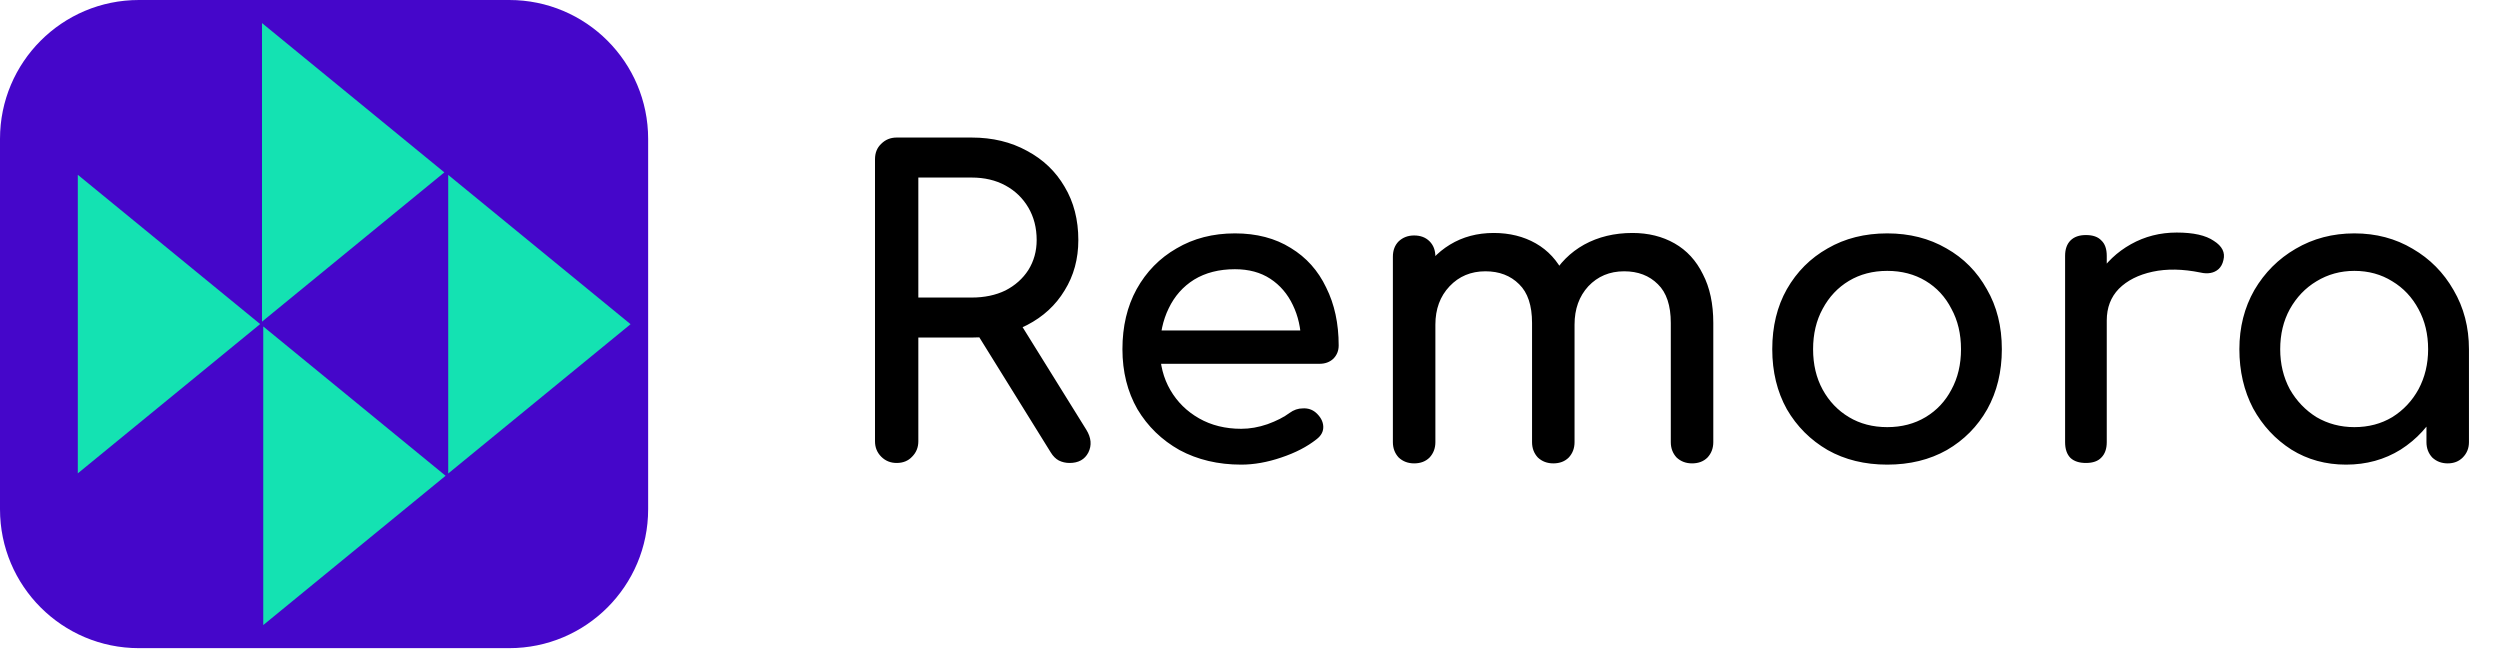
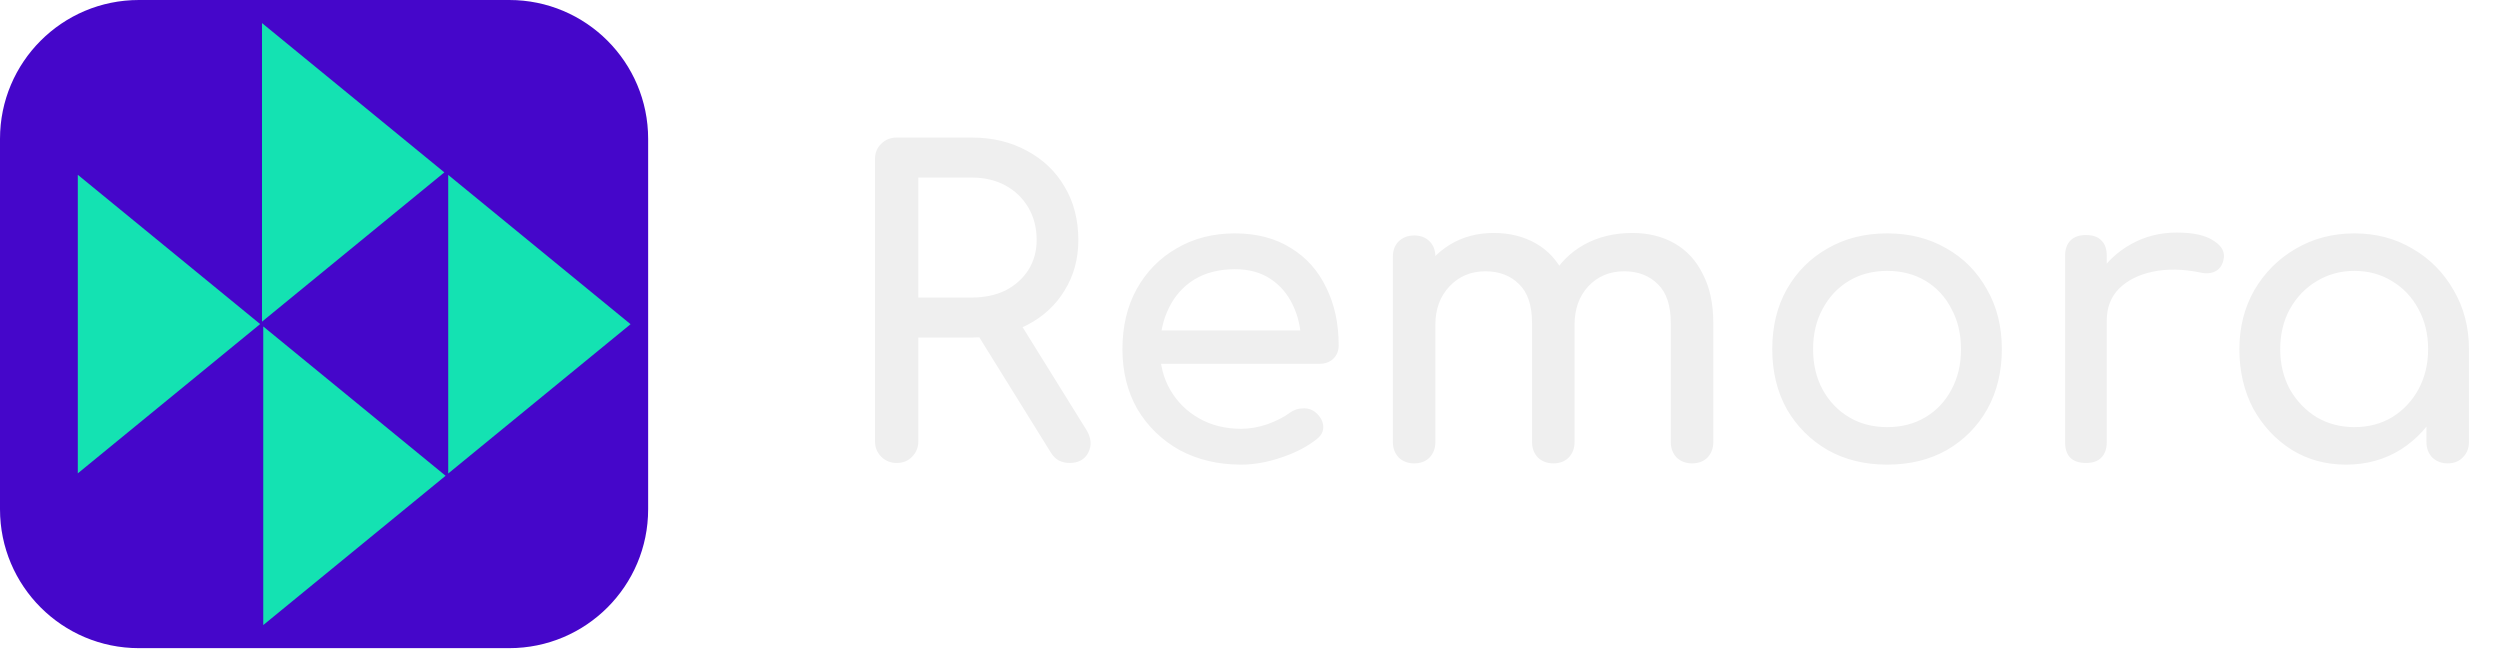
<svg xmlns="http://www.w3.org/2000/svg" width="216" height="56" viewBox="0 0 216 56" fill="none">
  <rect width="56" height="56" rx="12" fill="#4506CA" />
  <path d="M22.477 28L6.722 40.898L6.722 15.102L22.477 28Z" fill="#14E2B2" />
  <path d="M38.392 14.894L22.637 27.792L22.637 1.995L38.392 14.894Z" fill="#14E2B2" />
  <path d="M38.5 41.106L22.745 54.005L22.745 28.208L38.5 41.106Z" fill="#14E2B2" />
  <path d="M54.481 28.011L38.726 40.91V15.113L54.481 28.011Z" fill="#14E2B2" />
-   <path d="M77.472 40C76.944 40 76.5 39.82 76.14 39.46C75.78 39.1 75.6 38.656 75.6 38.128V13.756C75.6 13.204 75.78 12.76 76.14 12.424C76.5 12.064 76.944 11.884 77.472 11.884H83.952C85.752 11.884 87.348 12.268 88.74 13.036C90.132 13.78 91.212 14.812 91.98 16.132C92.772 17.452 93.168 18.988 93.168 20.74C93.168 22.372 92.772 23.824 91.98 25.096C91.212 26.368 90.132 27.364 88.74 28.084C87.348 28.804 85.752 29.164 83.952 29.164H79.344V38.128C79.344 38.656 79.164 39.1 78.804 39.46C78.468 39.82 78.024 40 77.472 40ZM92.412 40C92.076 40 91.764 39.928 91.476 39.784C91.212 39.64 90.984 39.412 90.792 39.1L84.312 28.66L87.948 27.616L93.852 37.12C94.284 37.816 94.344 38.476 94.032 39.1C93.72 39.7 93.18 40 92.412 40ZM79.344 25.708H83.952C85.056 25.708 86.028 25.504 86.868 25.096C87.708 24.664 88.368 24.076 88.848 23.332C89.328 22.564 89.568 21.7 89.568 20.74C89.568 19.684 89.328 18.748 88.848 17.932C88.368 17.116 87.708 16.48 86.868 16.024C86.028 15.568 85.056 15.34 83.952 15.34H79.344V25.708ZM107.238 40.144C105.246 40.144 103.47 39.724 101.91 38.884C100.374 38.02 99.162 36.844 98.274 35.356C97.41 33.844 96.978 32.116 96.978 30.172C96.978 28.204 97.386 26.476 98.202 24.988C99.042 23.476 100.194 22.3 101.658 21.46C103.122 20.596 104.802 20.164 106.698 20.164C108.57 20.164 110.178 20.584 111.522 21.424C112.866 22.24 113.886 23.38 114.582 24.844C115.302 26.284 115.662 27.952 115.662 29.848C115.662 30.304 115.506 30.688 115.194 31C114.882 31.288 114.486 31.432 114.006 31.432H99.498V28.552H113.898L112.422 29.56C112.398 28.36 112.158 27.292 111.702 26.356C111.246 25.396 110.598 24.64 109.758 24.088C108.918 23.536 107.898 23.26 106.698 23.26C105.33 23.26 104.154 23.56 103.17 24.16C102.21 24.76 101.478 25.588 100.974 26.644C100.47 27.676 100.218 28.852 100.218 30.172C100.218 31.492 100.518 32.668 101.118 33.7C101.718 34.732 102.546 35.548 103.602 36.148C104.658 36.748 105.87 37.048 107.238 37.048C107.982 37.048 108.738 36.916 109.506 36.652C110.298 36.364 110.934 36.04 111.414 35.68C111.774 35.416 112.158 35.284 112.566 35.284C112.998 35.26 113.37 35.38 113.682 35.644C114.09 36.004 114.306 36.4 114.33 36.832C114.354 37.264 114.162 37.636 113.754 37.948C112.938 38.596 111.918 39.124 110.694 39.532C109.494 39.94 108.342 40.144 107.238 40.144ZM146.193 40.036C145.665 40.036 145.221 39.868 144.861 39.532C144.525 39.172 144.357 38.728 144.357 38.2V27.904C144.357 26.392 143.985 25.276 143.241 24.556C142.497 23.812 141.525 23.44 140.325 23.44C139.077 23.44 138.045 23.872 137.229 24.736C136.437 25.6 136.041 26.704 136.041 28.048H133.053C133.053 26.488 133.389 25.12 134.061 23.944C134.733 22.744 135.669 21.808 136.869 21.136C138.093 20.464 139.485 20.128 141.045 20.128C142.413 20.128 143.625 20.428 144.681 21.028C145.737 21.628 146.553 22.516 147.129 23.692C147.729 24.844 148.029 26.248 148.029 27.904V38.2C148.029 38.728 147.861 39.172 147.525 39.532C147.189 39.868 146.745 40.036 146.193 40.036ZM122.181 40.036C121.653 40.036 121.209 39.868 120.849 39.532C120.513 39.172 120.345 38.728 120.345 38.2V22.18C120.345 21.628 120.513 21.184 120.849 20.848C121.209 20.512 121.653 20.344 122.181 20.344C122.733 20.344 123.177 20.512 123.513 20.848C123.849 21.184 124.017 21.628 124.017 22.18V38.2C124.017 38.728 123.849 39.172 123.513 39.532C123.177 39.868 122.733 40.036 122.181 40.036ZM134.205 40.036C133.677 40.036 133.233 39.868 132.873 39.532C132.537 39.172 132.369 38.728 132.369 38.2V27.904C132.369 26.392 131.997 25.276 131.253 24.556C130.509 23.812 129.537 23.44 128.337 23.44C127.089 23.44 126.057 23.872 125.241 24.736C124.425 25.6 124.017 26.704 124.017 28.048H121.749C121.749 26.488 122.061 25.12 122.685 23.944C123.309 22.744 124.173 21.808 125.277 21.136C126.381 20.464 127.641 20.128 129.057 20.128C130.425 20.128 131.637 20.428 132.693 21.028C133.749 21.628 134.565 22.516 135.141 23.692C135.741 24.844 136.041 26.248 136.041 27.904V38.2C136.041 38.728 135.873 39.172 135.537 39.532C135.201 39.868 134.757 40.036 134.205 40.036ZM163.059 40.144C161.115 40.144 159.399 39.724 157.911 38.884C156.423 38.02 155.247 36.844 154.383 35.356C153.543 33.844 153.123 32.116 153.123 30.172C153.123 28.204 153.543 26.476 154.383 24.988C155.247 23.476 156.423 22.3 157.911 21.46C159.399 20.596 161.115 20.164 163.059 20.164C164.979 20.164 166.683 20.596 168.171 21.46C169.659 22.3 170.823 23.476 171.663 24.988C172.527 26.476 172.959 28.204 172.959 30.172C172.959 32.116 172.539 33.844 171.699 35.356C170.859 36.844 169.695 38.02 168.207 38.884C166.719 39.724 165.003 40.144 163.059 40.144ZM163.059 36.904C164.307 36.904 165.411 36.616 166.371 36.04C167.331 35.464 168.075 34.672 168.603 33.664C169.155 32.656 169.431 31.492 169.431 30.172C169.431 28.852 169.155 27.688 168.603 26.68C168.075 25.648 167.331 24.844 166.371 24.268C165.411 23.692 164.307 23.404 163.059 23.404C161.811 23.404 160.707 23.692 159.747 24.268C158.787 24.844 158.031 25.648 157.479 26.68C156.927 27.688 156.651 28.852 156.651 30.172C156.651 31.492 156.927 32.656 157.479 33.664C158.031 34.672 158.787 35.464 159.747 36.04C160.707 36.616 161.811 36.904 163.059 36.904ZM180.188 27.688C180.188 26.248 180.536 24.964 181.232 23.836C181.952 22.684 182.912 21.772 184.112 21.1C185.312 20.428 186.632 20.092 188.072 20.092C189.512 20.092 190.58 20.332 191.276 20.812C191.996 21.268 192.272 21.82 192.104 22.468C192.032 22.804 191.888 23.068 191.672 23.26C191.48 23.428 191.252 23.536 190.988 23.584C190.724 23.632 190.436 23.62 190.124 23.548C188.588 23.236 187.208 23.212 185.984 23.476C184.76 23.74 183.788 24.232 183.068 24.952C182.372 25.672 182.024 26.584 182.024 27.688H180.188ZM180.224 40C179.648 40 179.204 39.856 178.892 39.568C178.58 39.256 178.424 38.8 178.424 38.2V22.108C178.424 21.532 178.58 21.088 178.892 20.776C179.204 20.464 179.648 20.308 180.224 20.308C180.824 20.308 181.268 20.464 181.556 20.776C181.868 21.064 182.024 21.508 182.024 22.108V38.2C182.024 38.776 181.868 39.22 181.556 39.532C181.268 39.844 180.824 40 180.224 40ZM202.698 40.144C200.946 40.144 199.374 39.712 197.982 38.848C196.59 37.96 195.486 36.772 194.67 35.284C193.878 33.772 193.482 32.068 193.482 30.172C193.482 28.276 193.914 26.572 194.778 25.06C195.666 23.548 196.854 22.36 198.342 21.496C199.854 20.608 201.546 20.164 203.418 20.164C205.29 20.164 206.97 20.608 208.458 21.496C209.946 22.36 211.122 23.548 211.986 25.06C212.874 26.572 213.318 28.276 213.318 30.172H211.914C211.914 32.068 211.506 33.772 210.69 35.284C209.898 36.772 208.806 37.96 207.414 38.848C206.022 39.712 204.45 40.144 202.698 40.144ZM203.418 36.904C204.642 36.904 205.734 36.616 206.694 36.04C207.654 35.44 208.41 34.636 208.962 33.628C209.514 32.596 209.79 31.444 209.79 30.172C209.79 28.876 209.514 27.724 208.962 26.716C208.41 25.684 207.654 24.88 206.694 24.304C205.734 23.704 204.642 23.404 203.418 23.404C202.218 23.404 201.126 23.704 200.142 24.304C199.182 24.88 198.414 25.684 197.838 26.716C197.286 27.724 197.01 28.876 197.01 30.172C197.01 31.444 197.286 32.596 197.838 33.628C198.414 34.636 199.182 35.44 200.142 36.04C201.126 36.616 202.218 36.904 203.418 36.904ZM211.482 40.036C210.954 40.036 210.51 39.868 210.15 39.532C209.814 39.172 209.646 38.728 209.646 38.2V32.692L210.33 28.876L213.318 30.172V38.2C213.318 38.728 213.138 39.172 212.778 39.532C212.442 39.868 212.01 40.036 211.482 40.036Z" fill="black" />
+   <path d="M77.472 40C76.944 40 76.5 39.82 76.14 39.46C75.78 39.1 75.6 38.656 75.6 38.128V13.756C75.6 13.204 75.78 12.76 76.14 12.424C76.5 12.064 76.944 11.884 77.472 11.884H83.952C85.752 11.884 87.348 12.268 88.74 13.036C90.132 13.78 91.212 14.812 91.98 16.132C92.772 17.452 93.168 18.988 93.168 20.74C93.168 22.372 92.772 23.824 91.98 25.096C91.212 26.368 90.132 27.364 88.74 28.084C87.348 28.804 85.752 29.164 83.952 29.164H79.344V38.128C79.344 38.656 79.164 39.1 78.804 39.46C78.468 39.82 78.024 40 77.472 40ZM92.412 40C92.076 40 91.764 39.928 91.476 39.784C91.212 39.64 90.984 39.412 90.792 39.1L84.312 28.66L87.948 27.616L93.852 37.12C94.284 37.816 94.344 38.476 94.032 39.1C93.72 39.7 93.18 40 92.412 40ZM79.344 25.708H83.952C85.056 25.708 86.028 25.504 86.868 25.096C87.708 24.664 88.368 24.076 88.848 23.332C89.328 22.564 89.568 21.7 89.568 20.74C89.568 19.684 89.328 18.748 88.848 17.932C88.368 17.116 87.708 16.48 86.868 16.024C86.028 15.568 85.056 15.34 83.952 15.34H79.344V25.708ZM107.238 40.144C105.246 40.144 103.47 39.724 101.91 38.884C100.374 38.02 99.162 36.844 98.274 35.356C97.41 33.844 96.978 32.116 96.978 30.172C96.978 28.204 97.386 26.476 98.202 24.988C99.042 23.476 100.194 22.3 101.658 21.46C103.122 20.596 104.802 20.164 106.698 20.164C108.57 20.164 110.178 20.584 111.522 21.424C112.866 22.24 113.886 23.38 114.582 24.844C115.302 26.284 115.662 27.952 115.662 29.848C115.662 30.304 115.506 30.688 115.194 31C114.882 31.288 114.486 31.432 114.006 31.432H99.498V28.552H113.898L112.422 29.56C112.398 28.36 112.158 27.292 111.702 26.356C111.246 25.396 110.598 24.64 109.758 24.088C108.918 23.536 107.898 23.26 106.698 23.26C105.33 23.26 104.154 23.56 103.17 24.16C102.21 24.76 101.478 25.588 100.974 26.644C100.47 27.676 100.218 28.852 100.218 30.172C100.218 31.492 100.518 32.668 101.118 33.7C101.718 34.732 102.546 35.548 103.602 36.148C104.658 36.748 105.87 37.048 107.238 37.048C107.982 37.048 108.738 36.916 109.506 36.652C110.298 36.364 110.934 36.04 111.414 35.68C111.774 35.416 112.158 35.284 112.566 35.284C112.998 35.26 113.37 35.38 113.682 35.644C114.09 36.004 114.306 36.4 114.33 36.832C114.354 37.264 114.162 37.636 113.754 37.948C112.938 38.596 111.918 39.124 110.694 39.532C109.494 39.94 108.342 40.144 107.238 40.144ZM146.193 40.036C145.665 40.036 145.221 39.868 144.861 39.532C144.525 39.172 144.357 38.728 144.357 38.2V27.904C144.357 26.392 143.985 25.276 143.241 24.556C142.497 23.812 141.525 23.44 140.325 23.44C139.077 23.44 138.045 23.872 137.229 24.736C136.437 25.6 136.041 26.704 136.041 28.048H133.053C133.053 26.488 133.389 25.12 134.061 23.944C134.733 22.744 135.669 21.808 136.869 21.136C138.093 20.464 139.485 20.128 141.045 20.128C142.413 20.128 143.625 20.428 144.681 21.028C145.737 21.628 146.553 22.516 147.129 23.692C147.729 24.844 148.029 26.248 148.029 27.904V38.2C148.029 38.728 147.861 39.172 147.525 39.532C147.189 39.868 146.745 40.036 146.193 40.036ZM122.181 40.036C121.653 40.036 121.209 39.868 120.849 39.532C120.513 39.172 120.345 38.728 120.345 38.2V22.18C120.345 21.628 120.513 21.184 120.849 20.848C121.209 20.512 121.653 20.344 122.181 20.344C122.733 20.344 123.177 20.512 123.513 20.848C123.849 21.184 124.017 21.628 124.017 22.18V38.2C124.017 38.728 123.849 39.172 123.513 39.532C123.177 39.868 122.733 40.036 122.181 40.036ZM134.205 40.036C133.677 40.036 133.233 39.868 132.873 39.532C132.537 39.172 132.369 38.728 132.369 38.2V27.904C132.369 26.392 131.997 25.276 131.253 24.556C130.509 23.812 129.537 23.44 128.337 23.44C127.089 23.44 126.057 23.872 125.241 24.736C124.425 25.6 124.017 26.704 124.017 28.048H121.749C121.749 26.488 122.061 25.12 122.685 23.944C123.309 22.744 124.173 21.808 125.277 21.136C126.381 20.464 127.641 20.128 129.057 20.128C130.425 20.128 131.637 20.428 132.693 21.028C133.749 21.628 134.565 22.516 135.141 23.692C135.741 24.844 136.041 26.248 136.041 27.904V38.2C136.041 38.728 135.873 39.172 135.537 39.532C135.201 39.868 134.757 40.036 134.205 40.036ZM163.059 40.144C161.115 40.144 159.399 39.724 157.911 38.884C156.423 38.02 155.247 36.844 154.383 35.356C153.543 33.844 153.123 32.116 153.123 30.172C153.123 28.204 153.543 26.476 154.383 24.988C155.247 23.476 156.423 22.3 157.911 21.46C159.399 20.596 161.115 20.164 163.059 20.164C164.979 20.164 166.683 20.596 168.171 21.46C169.659 22.3 170.823 23.476 171.663 24.988C172.527 26.476 172.959 28.204 172.959 30.172C172.959 32.116 172.539 33.844 171.699 35.356C170.859 36.844 169.695 38.02 168.207 38.884C166.719 39.724 165.003 40.144 163.059 40.144ZM163.059 36.904C164.307 36.904 165.411 36.616 166.371 36.04C167.331 35.464 168.075 34.672 168.603 33.664C169.155 32.656 169.431 31.492 169.431 30.172C169.431 28.852 169.155 27.688 168.603 26.68C168.075 25.648 167.331 24.844 166.371 24.268C165.411 23.692 164.307 23.404 163.059 23.404C161.811 23.404 160.707 23.692 159.747 24.268C158.787 24.844 158.031 25.648 157.479 26.68C156.927 27.688 156.651 28.852 156.651 30.172C156.651 31.492 156.927 32.656 157.479 33.664C158.031 34.672 158.787 35.464 159.747 36.04C160.707 36.616 161.811 36.904 163.059 36.904ZM180.188 27.688C180.188 26.248 180.536 24.964 181.232 23.836C181.952 22.684 182.912 21.772 184.112 21.1C185.312 20.428 186.632 20.092 188.072 20.092C189.512 20.092 190.58 20.332 191.276 20.812C191.996 21.268 192.272 21.82 192.104 22.468C192.032 22.804 191.888 23.068 191.672 23.26C191.48 23.428 191.252 23.536 190.988 23.584C190.724 23.632 190.436 23.62 190.124 23.548C188.588 23.236 187.208 23.212 185.984 23.476C184.76 23.74 183.788 24.232 183.068 24.952C182.372 25.672 182.024 26.584 182.024 27.688H180.188ZM180.224 40C179.648 40 179.204 39.856 178.892 39.568C178.58 39.256 178.424 38.8 178.424 38.2V22.108C178.424 21.532 178.58 21.088 178.892 20.776C179.204 20.464 179.648 20.308 180.224 20.308C180.824 20.308 181.268 20.464 181.556 20.776C181.868 21.064 182.024 21.508 182.024 22.108V38.2C182.024 38.776 181.868 39.22 181.556 39.532C181.268 39.844 180.824 40 180.224 40ZM202.698 40.144C200.946 40.144 199.374 39.712 197.982 38.848C196.59 37.96 195.486 36.772 194.67 35.284C193.878 33.772 193.482 32.068 193.482 30.172C193.482 28.276 193.914 26.572 194.778 25.06C195.666 23.548 196.854 22.36 198.342 21.496C199.854 20.608 201.546 20.164 203.418 20.164C205.29 20.164 206.97 20.608 208.458 21.496C209.946 22.36 211.122 23.548 211.986 25.06C212.874 26.572 213.318 28.276 213.318 30.172H211.914C211.914 32.068 211.506 33.772 210.69 35.284C209.898 36.772 208.806 37.96 207.414 38.848C206.022 39.712 204.45 40.144 202.698 40.144ZM203.418 36.904C204.642 36.904 205.734 36.616 206.694 36.04C207.654 35.44 208.41 34.636 208.962 33.628C209.514 32.596 209.79 31.444 209.79 30.172C209.79 28.876 209.514 27.724 208.962 26.716C208.41 25.684 207.654 24.88 206.694 24.304C205.734 23.704 204.642 23.404 203.418 23.404C202.218 23.404 201.126 23.704 200.142 24.304C199.182 24.88 198.414 25.684 197.838 26.716C197.286 27.724 197.01 28.876 197.01 30.172C197.01 31.444 197.286 32.596 197.838 33.628C198.414 34.636 199.182 35.44 200.142 36.04C201.126 36.616 202.218 36.904 203.418 36.904ZM211.482 40.036C210.954 40.036 210.51 39.868 210.15 39.532C209.814 39.172 209.646 38.728 209.646 38.2V32.692L210.33 28.876L213.318 30.172V38.2C213.318 38.728 213.138 39.172 212.778 39.532C212.442 39.868 212.01 40.036 211.482 40.036Z" fill="#EFEFEF" />
</svg>
